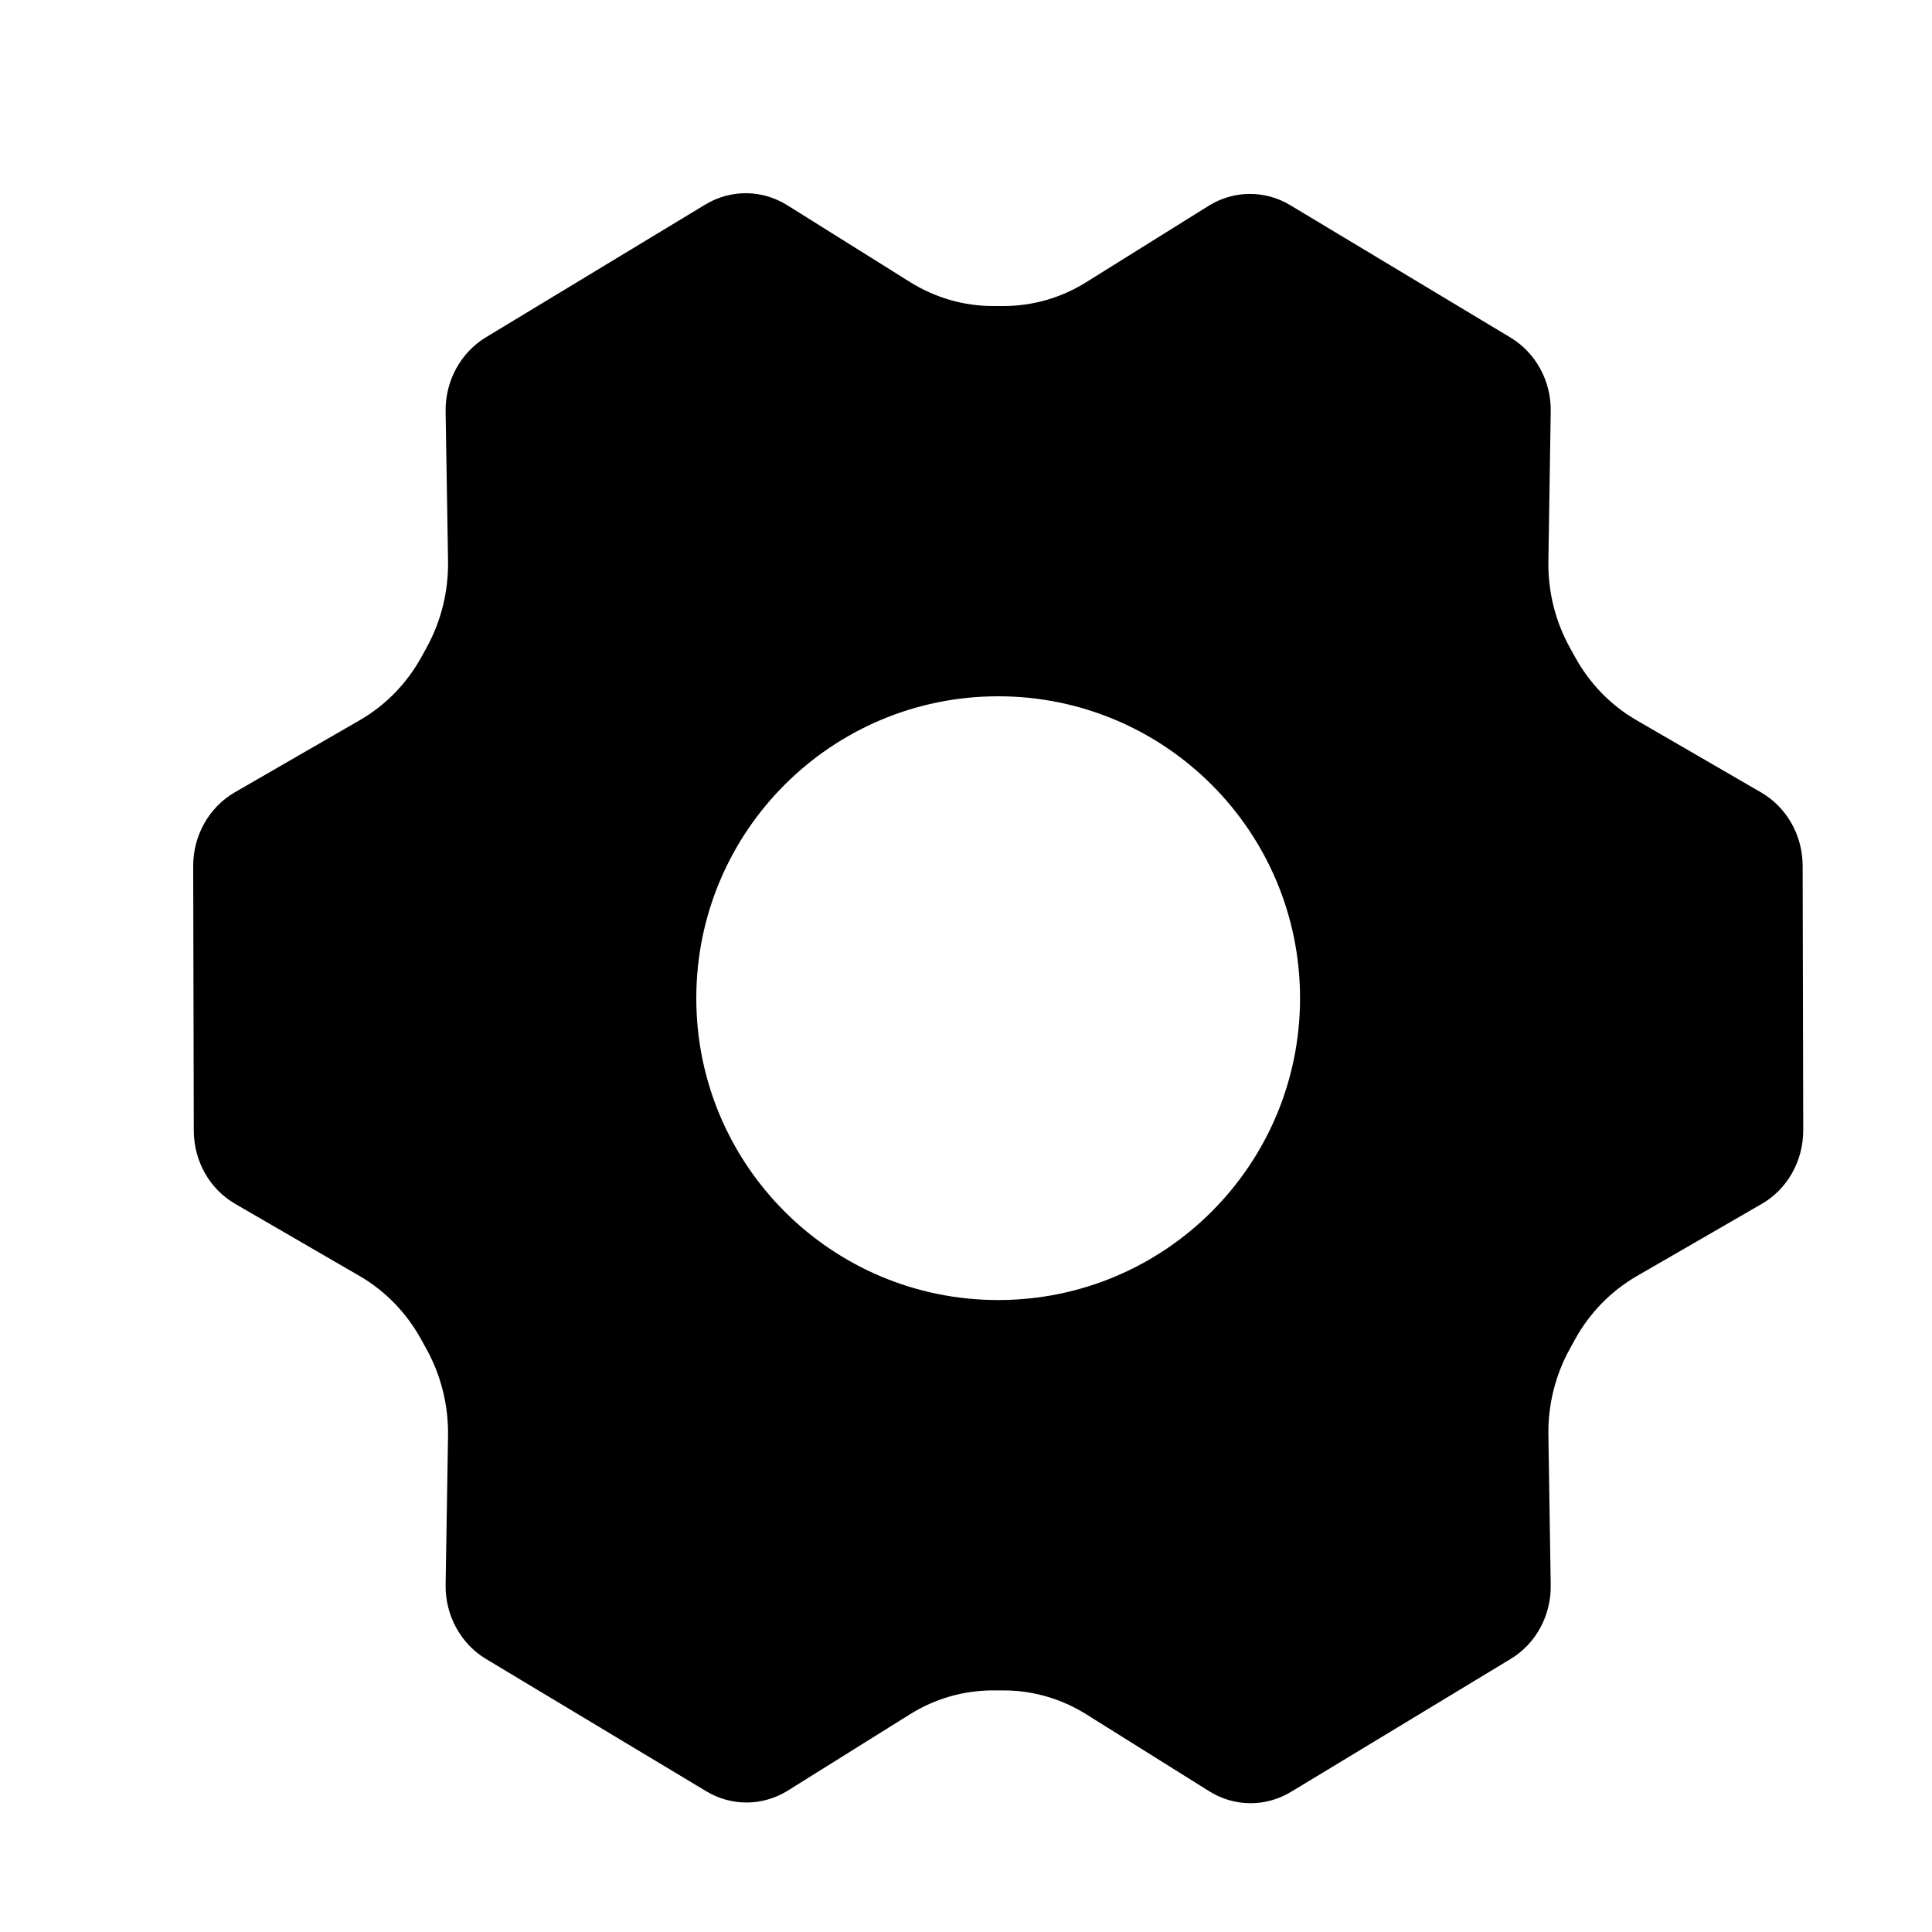
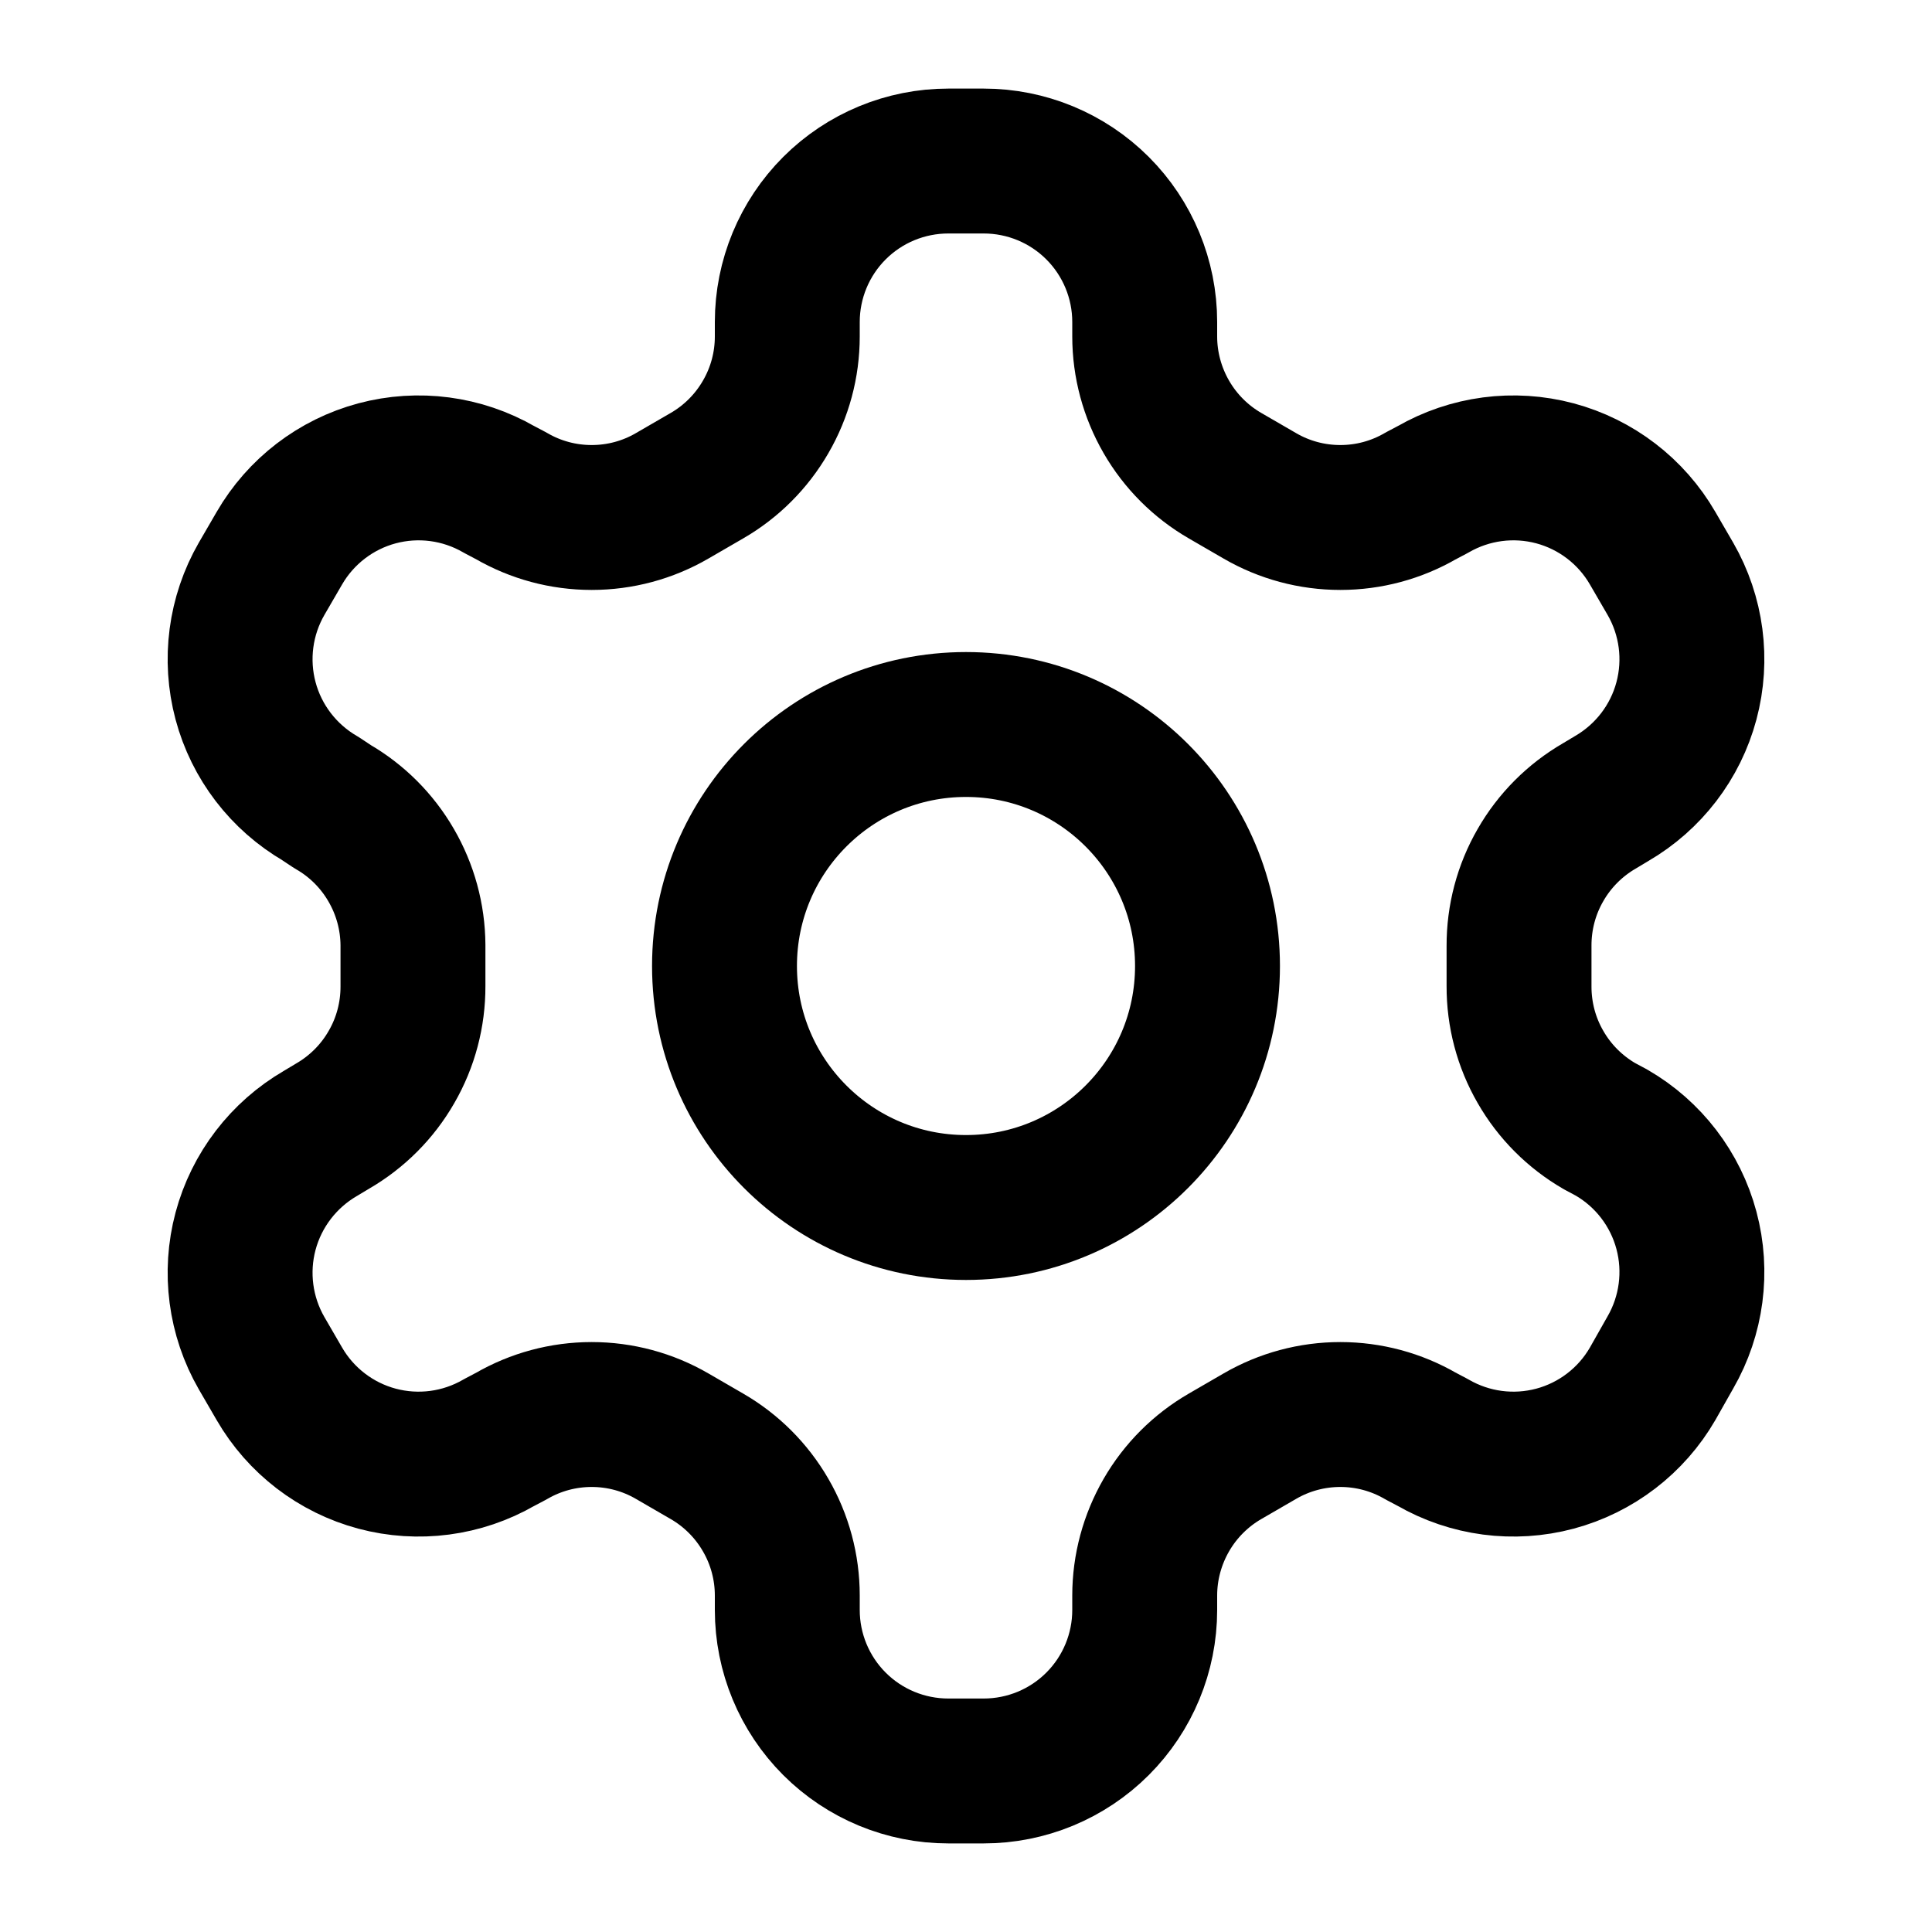
<svg xmlns="http://www.w3.org/2000/svg" width="20" height="20" viewBox="0 0 20 20" fill="none">
-   <path fill-rule="evenodd" clip-rule="evenodd" d="M16.252 6.706L16.307 6.805C16.457 7.077 16.676 7.302 16.94 7.455L18.232 8.204C18.496 8.357 18.66 8.647 18.661 8.962L18.667 11.701C18.667 12.018 18.503 12.31 18.237 12.463L16.941 13.212C16.677 13.365 16.457 13.59 16.306 13.863L16.252 13.961C16.101 14.233 16.023 14.544 16.029 14.859L16.053 16.407C16.059 16.722 15.9 17.015 15.639 17.173L13.365 18.549C13.102 18.708 12.778 18.706 12.518 18.543L11.246 17.747C10.986 17.584 10.69 17.499 10.388 17.499H10.278C9.976 17.499 9.68 17.584 9.422 17.745L8.156 18.536C7.896 18.698 7.573 18.701 7.311 18.543L5.03 17.173C4.768 17.015 4.608 16.721 4.613 16.405L4.638 14.864C4.643 14.551 4.567 14.243 4.418 13.971L4.36 13.866C4.209 13.591 3.989 13.364 3.724 13.21L2.434 12.462C2.17 12.309 2.007 12.02 2.006 11.705L2 8.966C1.999 8.649 2.164 8.357 2.429 8.203L3.725 7.455C3.99 7.302 4.21 7.077 4.361 6.804L4.415 6.706C4.566 6.433 4.643 6.123 4.638 5.807L4.613 4.26C4.608 3.945 4.767 3.652 5.028 3.493L7.302 2.117C7.564 1.959 7.889 1.961 8.149 2.124L9.421 2.92C9.68 3.082 9.977 3.168 10.279 3.168H10.389C10.69 3.168 10.986 3.083 11.245 2.921L12.511 2.131C12.771 1.969 13.094 1.966 13.355 2.123L15.636 3.494C15.899 3.652 16.059 3.946 16.053 4.261L16.029 5.807C16.023 6.123 16.101 6.433 16.252 6.706ZM13.458 10.333C13.458 12.059 12.059 13.458 10.333 13.458C8.607 13.458 7.208 12.059 7.208 10.333C7.208 8.607 8.607 7.208 10.333 7.208C12.059 7.208 13.458 8.607 13.458 10.333Z" fill="currentColor" />
+   <path d="M10.183 1.667H9.817C9.375 1.667 8.951 1.842 8.638 2.155C8.326 2.467 8.15 2.891 8.15 3.333V3.483C8.15 3.776 8.073 4.063 7.926 4.316C7.78 4.569 7.57 4.779 7.317 4.925L6.958 5.133C6.705 5.28 6.418 5.357 6.125 5.357C5.832 5.357 5.545 5.28 5.292 5.133L5.167 5.067C4.784 4.846 4.33 4.786 3.903 4.9C3.477 5.014 3.113 5.293 2.892 5.675L2.708 5.992C2.488 6.374 2.428 6.828 2.542 7.255C2.656 7.682 2.935 8.045 3.317 8.267L3.442 8.35C3.694 8.495 3.903 8.704 4.049 8.956C4.195 9.207 4.273 9.492 4.275 9.783V10.208C4.276 10.502 4.2 10.791 4.053 11.045C3.907 11.3 3.696 11.511 3.442 11.658L3.317 11.733C2.935 11.955 2.656 12.319 2.542 12.745C2.428 13.171 2.488 13.626 2.708 14.008L2.892 14.325C3.113 14.707 3.477 14.986 3.903 15.1C4.33 15.214 4.784 15.154 5.167 14.933L5.292 14.867C5.545 14.72 5.832 14.643 6.125 14.643C6.418 14.643 6.705 14.72 6.958 14.867L7.317 15.075C7.57 15.221 7.78 15.431 7.926 15.684C8.073 15.937 8.15 16.224 8.15 16.517V16.667C8.15 17.109 8.326 17.533 8.638 17.845C8.951 18.158 9.375 18.333 9.817 18.333H10.183C10.625 18.333 11.049 18.158 11.362 17.845C11.674 17.533 11.85 17.109 11.85 16.667V16.517C11.85 16.224 11.928 15.937 12.074 15.684C12.22 15.431 12.43 15.221 12.683 15.075L13.042 14.867C13.295 14.72 13.582 14.643 13.875 14.643C14.168 14.643 14.455 14.72 14.708 14.867L14.833 14.933C15.216 15.154 15.67 15.214 16.097 15.1C16.523 14.986 16.887 14.707 17.108 14.325L17.292 14C17.512 13.618 17.572 13.163 17.458 12.737C17.344 12.31 17.065 11.946 16.683 11.725L16.558 11.658C16.304 11.511 16.093 11.3 15.947 11.045C15.8 10.791 15.724 10.502 15.725 10.208V9.792C15.724 9.498 15.8 9.209 15.947 8.955C16.093 8.7 16.304 8.489 16.558 8.342L16.683 8.267C17.065 8.045 17.344 7.682 17.458 7.255C17.572 6.828 17.512 6.374 17.292 5.992L17.108 5.675C16.887 5.293 16.523 5.014 16.097 4.9C15.67 4.786 15.216 4.846 14.833 5.067L14.708 5.133C14.455 5.28 14.168 5.357 13.875 5.357C13.582 5.357 13.295 5.28 13.042 5.133L12.683 4.925C12.43 4.779 12.22 4.569 12.074 4.316C11.928 4.063 11.85 3.776 11.85 3.483V3.333C11.85 2.891 11.674 2.467 11.362 2.155C11.049 1.842 10.625 1.667 10.183 1.667Z" stroke="currentColor" stroke-width="1.5" stroke-linecap="round" stroke-linejoin="round" />
+   <path d="M10 12.5C11.381 12.5 12.5 11.381 12.5 10C12.5 8.619 11.381 7.5 10 7.5C8.619 7.5 7.5 8.619 7.5 10C7.5 11.381 8.619 12.5 10 12.5Z" stroke="currentColor" stroke-width="1.5" stroke-linecap="round" stroke-linejoin="round" />
</svg>
